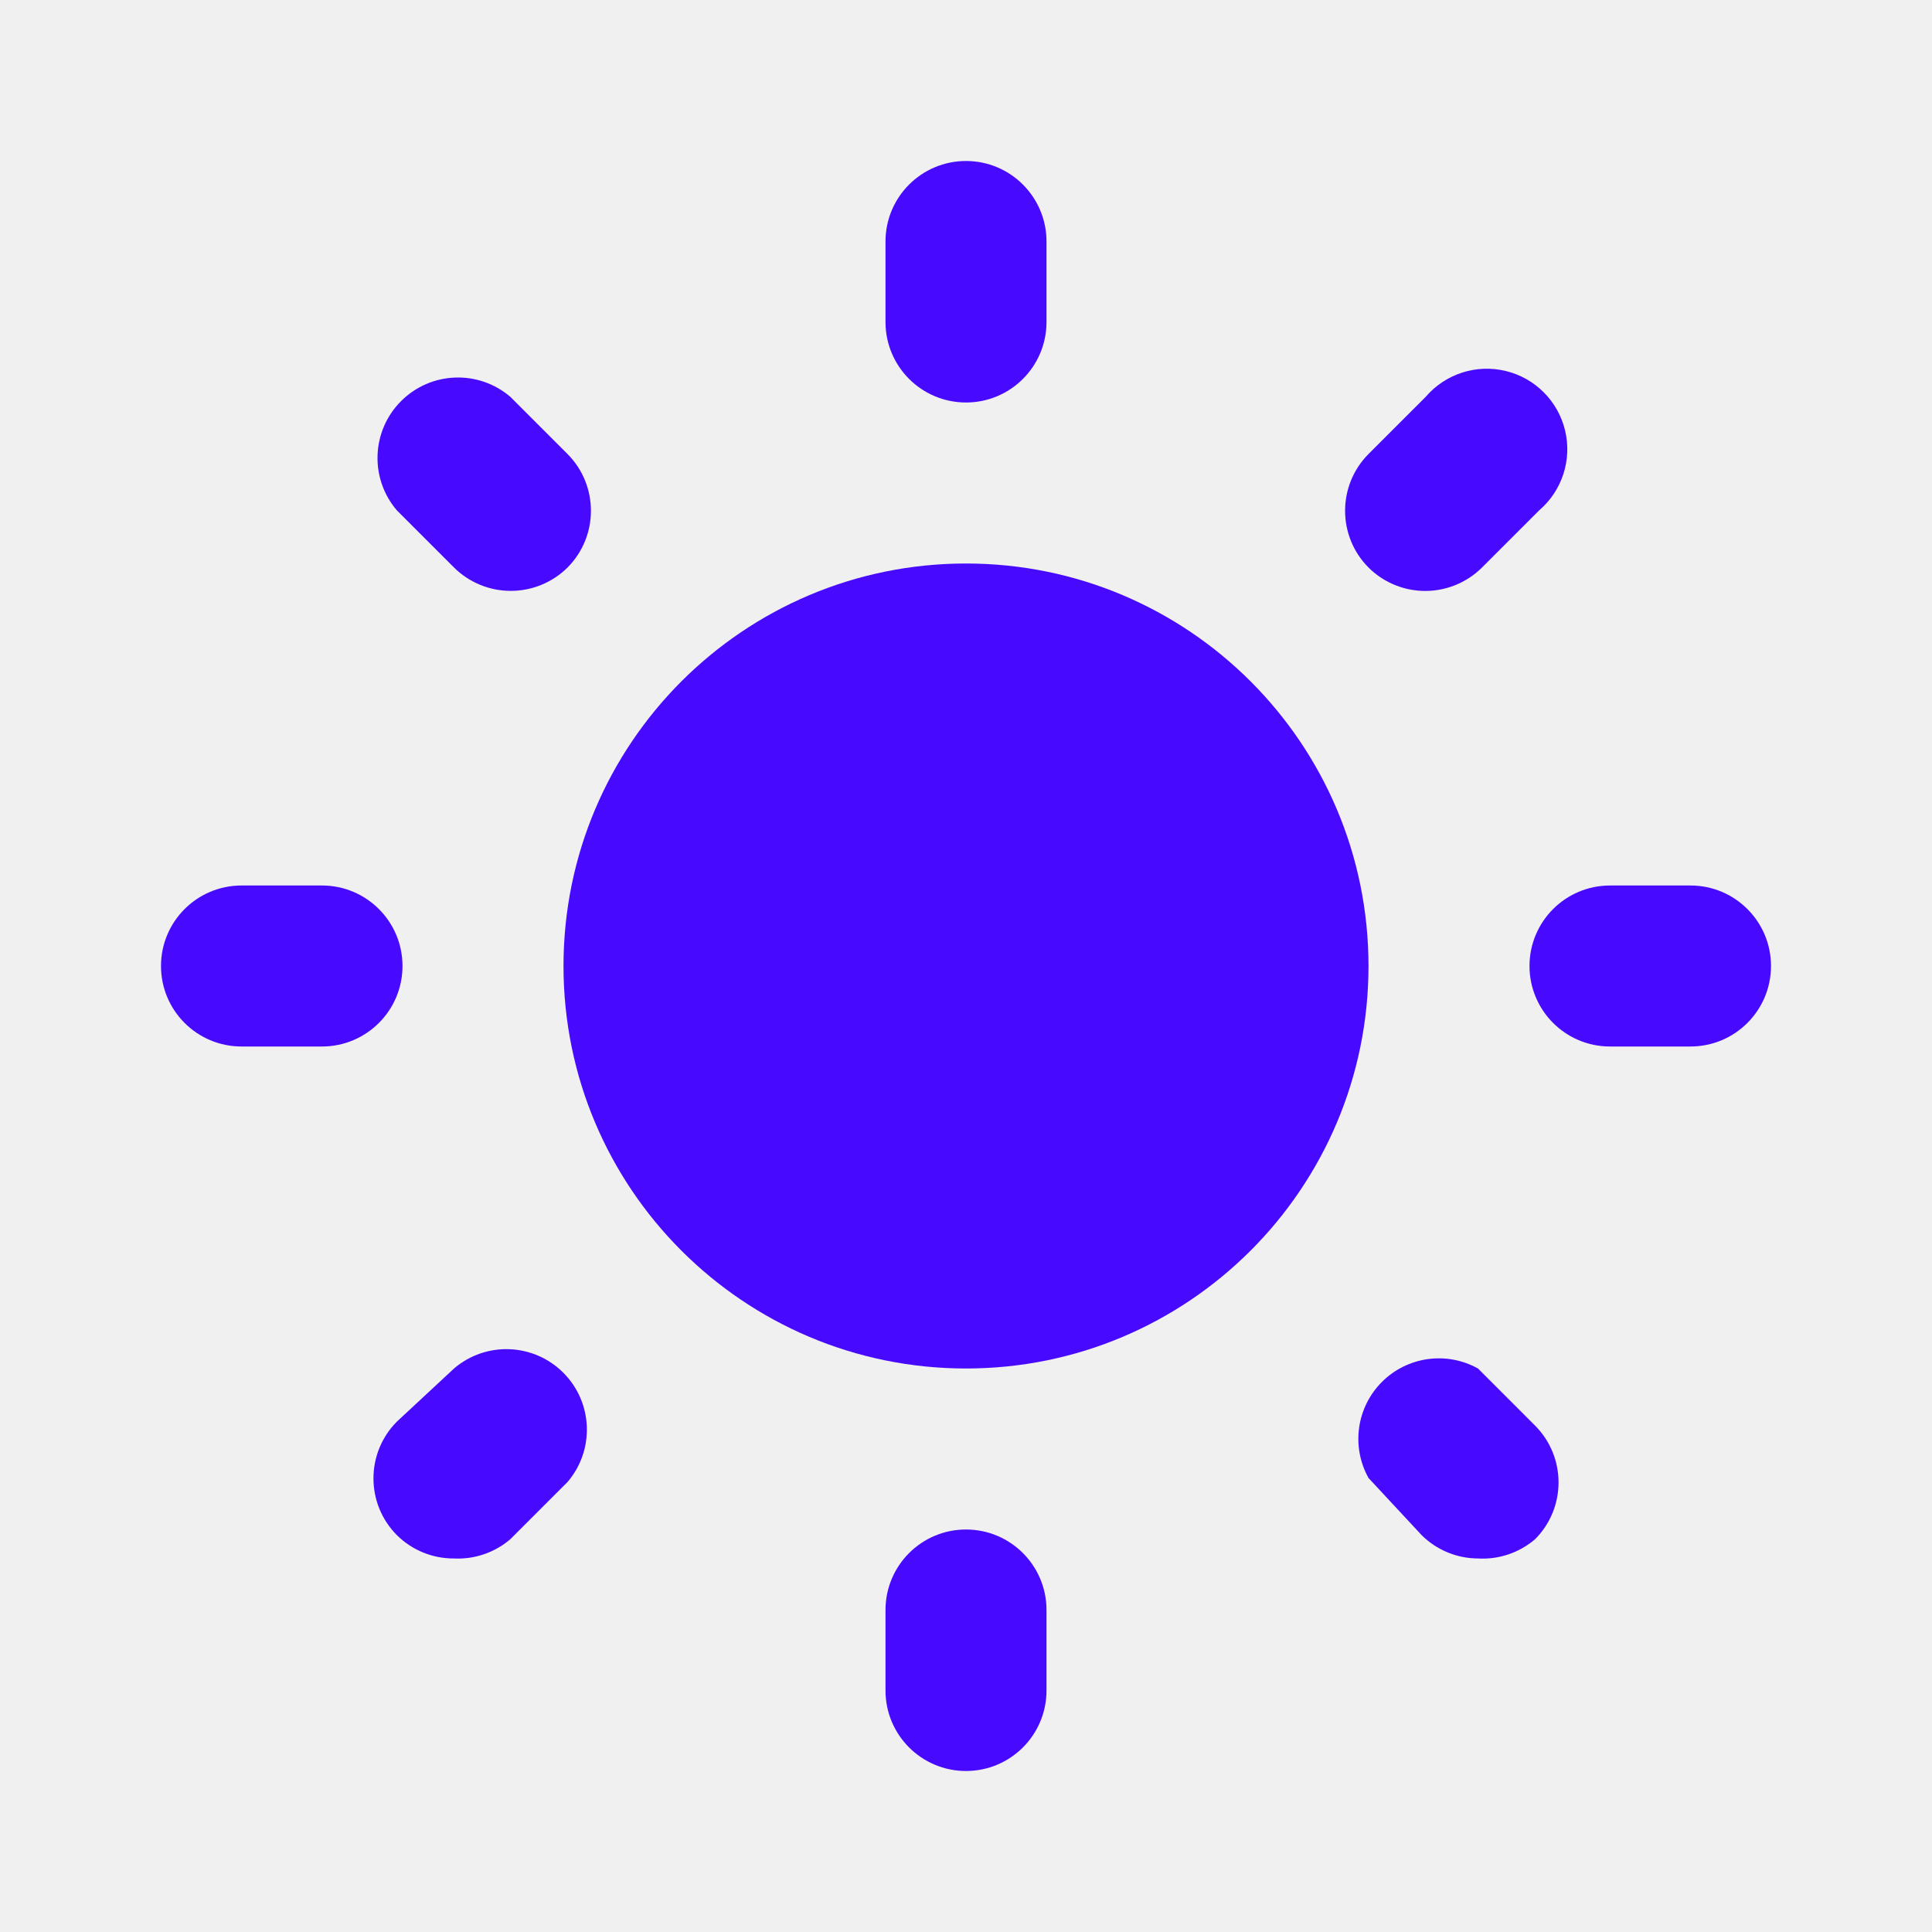
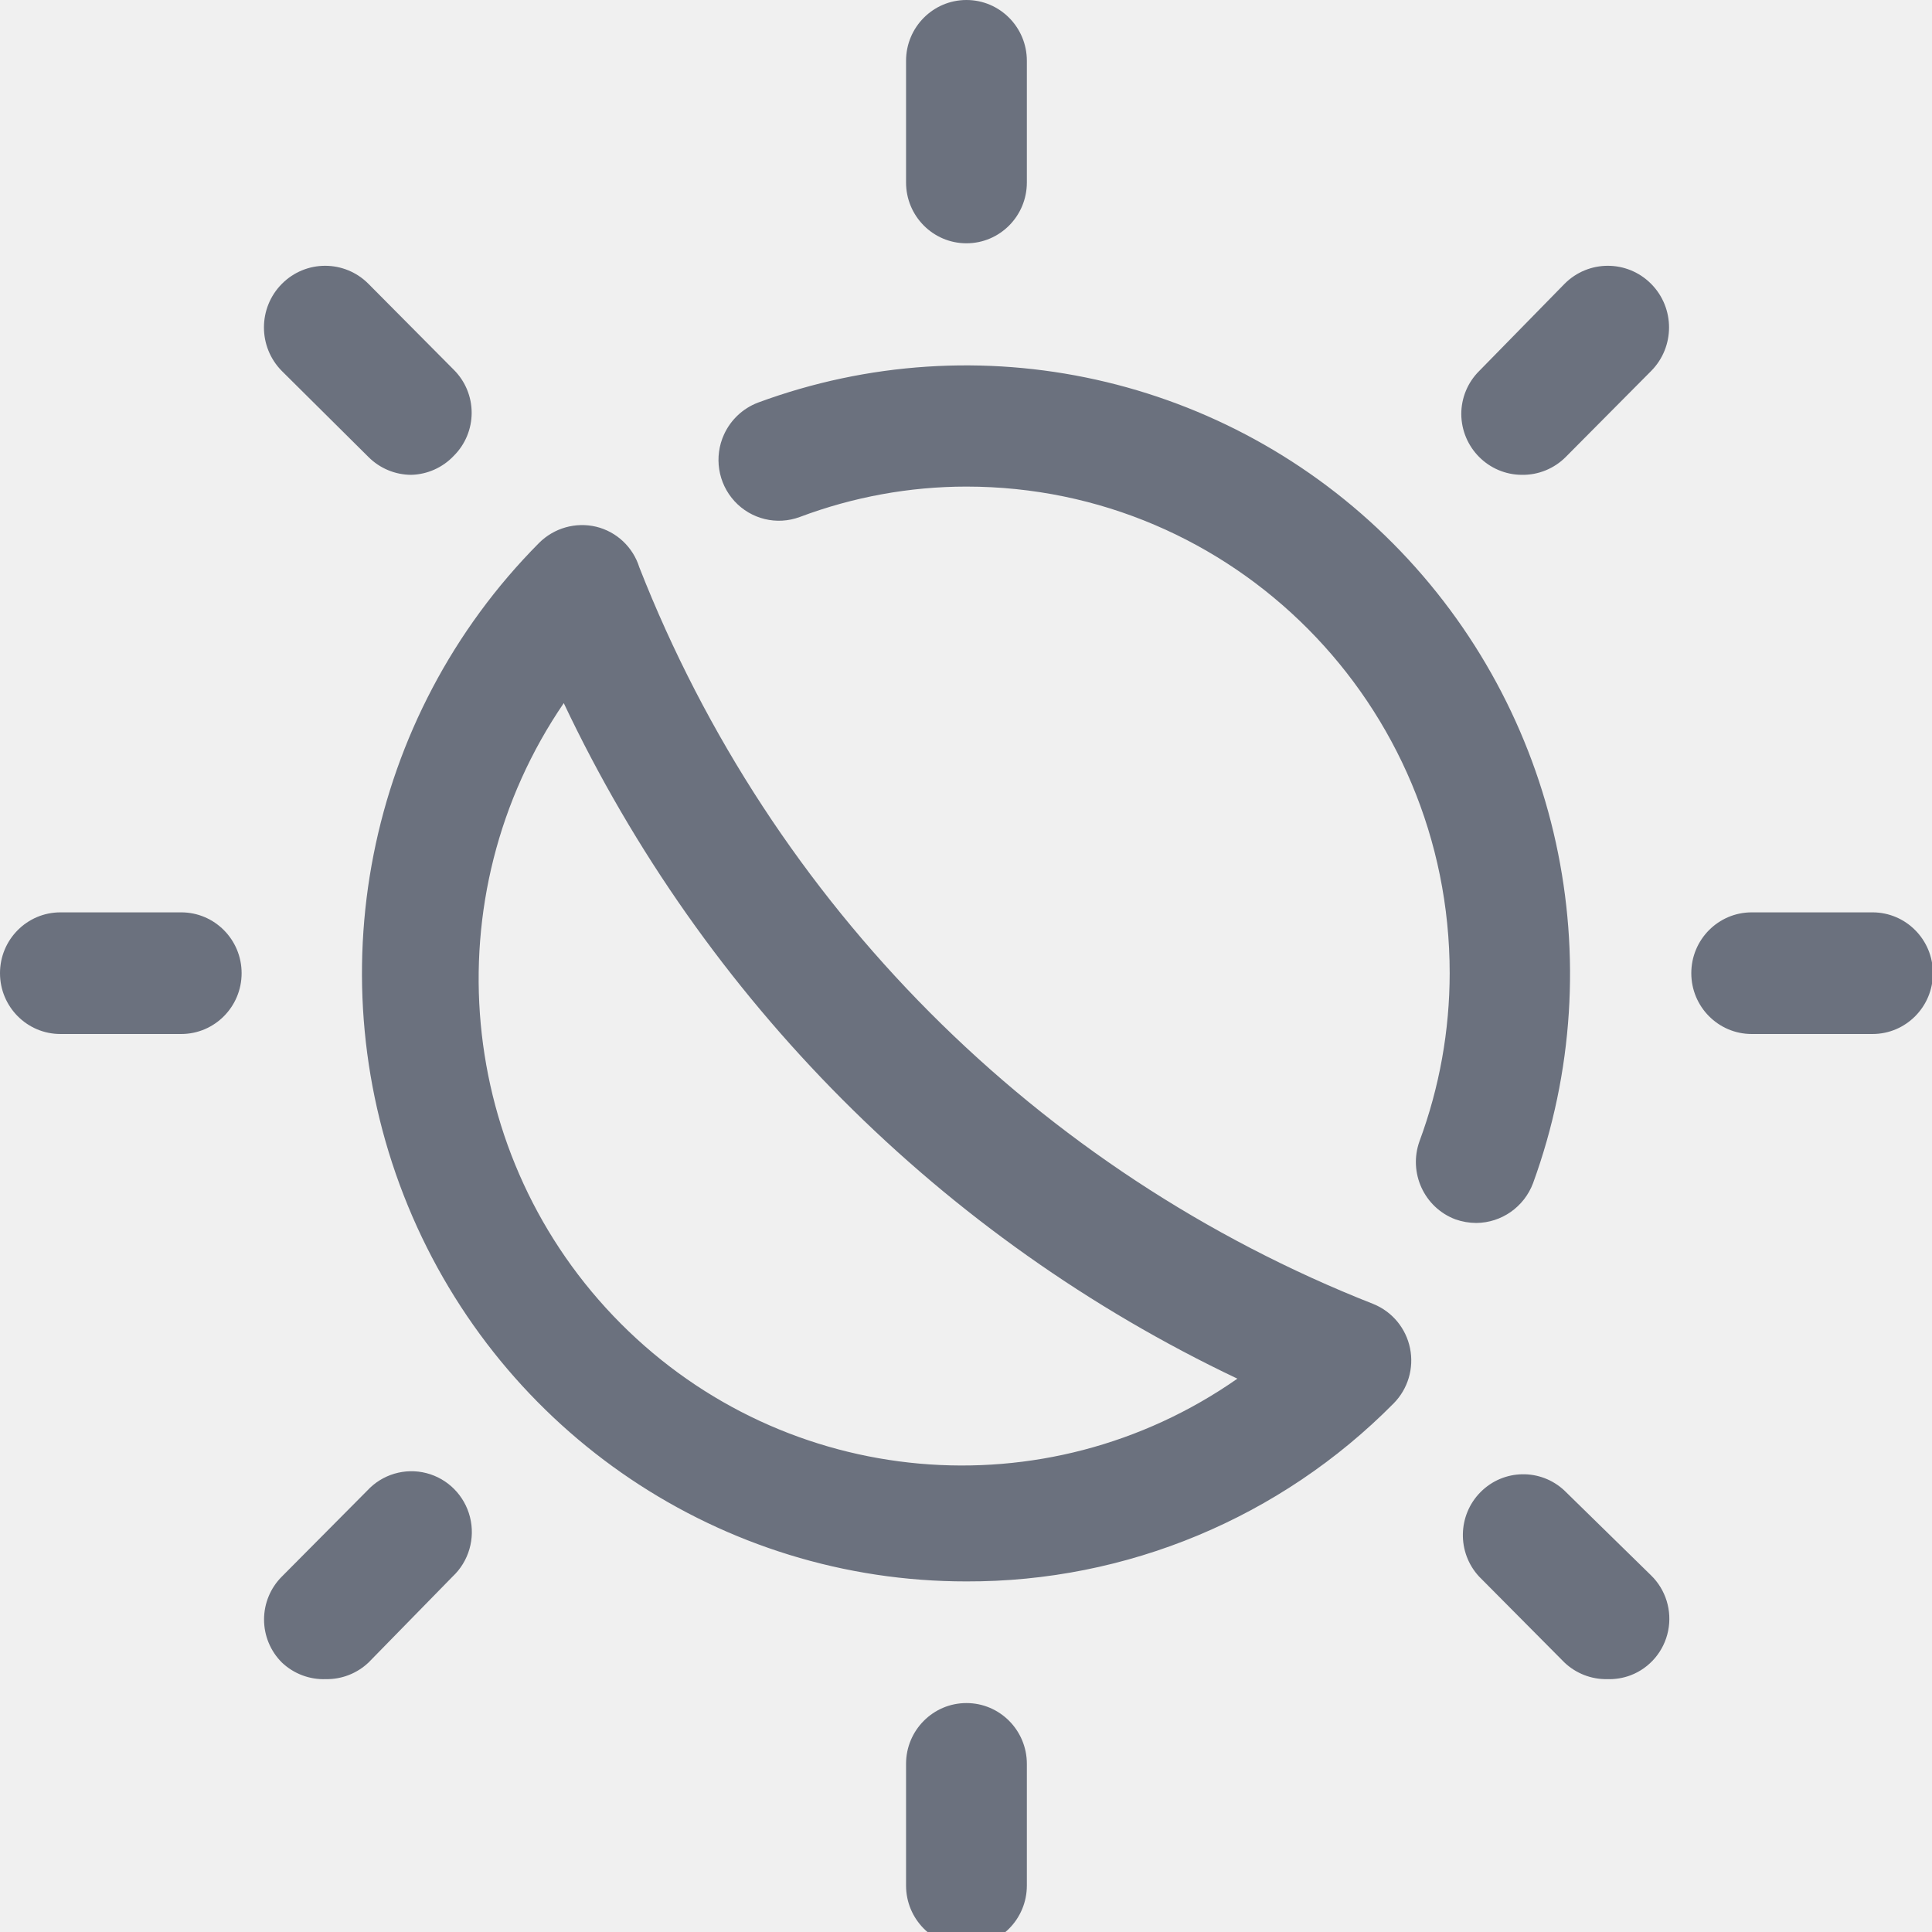
- <svg xmlns="http://www.w3.org/2000/svg" viewBox="0 0 24 24" version="1.1" id="svg22">
-   <defs id="defs26" />
-   <circle cx="12" cy="12" fill="#464646" r="5" id="circle4" style="fill:#470aff;fill-opacity:1" />
-   <path d="M21,13H20a1,1,0,0,1,0-2h1a1,1,0,0,1,0,2Z" fill="#464646" id="path6" style="fill:#470aff;fill-opacity:1" />
-   <path d="M4,13H3a1,1,0,0,1,0-2H4a1,1,0,0,1,0,2Z" fill="#464646" id="path8" style="fill:#470aff;fill-opacity:1" />
-   <path d="M17.66,7.34A1,1,0,0,1,17,7.05a1,1,0,0,1,0-1.41l.71-.71a1,1,0,1,1,1.41,1.41l-.71.71A1,1,0,0,1,17.66,7.34Z" fill="#464646" id="path10" style="fill:#470aff;fill-opacity:1" />
-   <path d="M5.64,19.36a1,1,0,0,1-.71-.29,1,1,0,0,1,0-1.41L5.64,17a1,1,0,0,1,1.41,1.41l-.71.71A1,1,0,0,1,5.64,19.36Z" fill="#464646" id="path12" style="fill:#470aff;fill-opacity:1" />
-   <path d="M12,5a1,1,0,0,1-1-1V3a1,1,0,0,1,2,0V4A1,1,0,0,1,12,5Z" fill="#464646" id="path14" style="fill:#470aff;fill-opacity:1" />
-   <path d="M12,22a1,1,0,0,1-1-1V20a1,1,0,0,1,2,0v1A1,1,0,0,1,12,22Z" fill="#464646" id="path16" style="fill:#470aff;fill-opacity:1" />
-   <path d="M6.34,7.34a1,1,0,0,1-.7-.29l-.71-.71A1,1,0,0,1,6.34,4.93l.71.71a1,1,0,0,1,0,1.41A1,1,0,0,1,6.34,7.34Z" fill="#464646" id="path18" style="fill:#470aff;fill-opacity:1" />
-   <path d="M18.36,19.36a1,1,0,0,1-.7-.29L17,18.36A1,1,0,0,1,18.36,17l.71.71a1,1,0,0,1,0,1.41A1,1,0,0,1,18.36,19.36Z" fill="#464646" id="path20" style="fill:#470aff;fill-opacity:1" />
+ <svg xmlns="http://www.w3.org/2000/svg" height="512px" id="Layer_1" style="enable-background:new 0 0 512 512;" fill="white" version="1.1" viewBox="0 0 512 512" width="512px" xml:space="preserve">
+   <defs id="defs11" />
+   <g id="g6" style="fill:#6b717e;fill-opacity:1" transform="scale(21.34339,21.49188)">
+     <g id="g4" style="fill:#6b717e;fill-opacity:1">
+       <path d="M 12,3 A 0.75,0.75 0 0 1 11.25,2.25 v -1.5 a 0.75,0.75 0 1 1 1.5,0 v 1.5 A 0.75,0.75 0 0 1 12,3 Z M 5.105,5.855 A 0.755,0.755 0 0 1 4.575,5.635 L 3.5,4.575 A 0.76,0.76 0 0 1 4.575,3.5 l 1.06,1.06 a 0.745,0.745 0 0 1 0,1.06 0.755,0.755 0 0 1 -0.53,0.235 z M 12,19.5 A 7.5,7.5 0 0 1 6.693,6.695 a 0.76,0.76 0 0 1 0.71,-0.2 0.745,0.745 0 0 1 0.535,0.5 16.1,16.1 0 0 0 9.116,9.085 0.75,0.75 0 0 1 0.25,1.225 7.454,7.454 0 0 1 -5.306,2.195 z M 7,8.67 A 6,6 0 0 0 15.364,17 17.56,17.56 0 0 1 7,8.67 Z m 11.33,6.41 A 0.791,0.791 0 0 1 18.07,15.035 0.755,0.755 0 0 1 17.626,14.07 5.934,5.934 0 0 0 18,12 6,6 0 0 0 12,6 C 11.293,6 10.592,6.128 9.93,6.375 A 0.75,0.75 0 0 1 8.99,5.357 0.76,0.76 0 0 1 9.41,4.965 7.5,7.5 0 0 1 19.035,14.59 0.76,0.76 0 0 1 18.33,15.08 Z M 2.25,12.75 h -1.5 a 0.75,0.75 0 1 1 0,-1.5 h 1.5 a 0.75,0.75 0 1 1 0,1.5 z m 1.796,7.955 A 0.755,0.755 0 0 1 3.5,20.5 a 0.745,0.745 0 0 1 0,-1.06 l 1.06,-1.06 a 0.75,0.75 0 1 1 1.06,1.06 L 4.576,20.5 a 0.755,0.755 0 0 1 -0.53,0.205 z M 12,24 a 0.75,0.75 0 0 1 -0.75,-0.75 v -1.5 a 0.75,0.75 0 1 1 1.5,0 v 1.5 A 0.75,0.75 0 0 1 12,24 Z m 7.955,-3.295 A 0.755,0.755 0 0 1 19.425,20.5 l -1.06,-1.06 a 0.75,0.75 0 0 1 1.06,-1.06 l 1.075,1.045 a 0.745,0.745 0 0 1 -0.252,1.232 0.757,0.757 0 0 1 -0.293,0.048 z M 23.25,12.75 h -1.5 a 0.75,0.75 0 1 1 0,-1.5 h 1.5 a 0.75,0.75 0 1 1 0,1.5 z M 18.896,5.855 a 0.755,0.755 0 0 1 -0.752,-0.75 0.745,0.745 0 0 1 0.222,-0.53 L 19.426,3.5 a 0.76,0.76 0 1 1 1.075,1.075 l -1.06,1.06 a 0.755,0.755 0 0 1 -0.545,0.22 z" id="path2" style="fill:#6b717e;fill-opacity:1" />
+     </g>
+   </g>
</svg>
